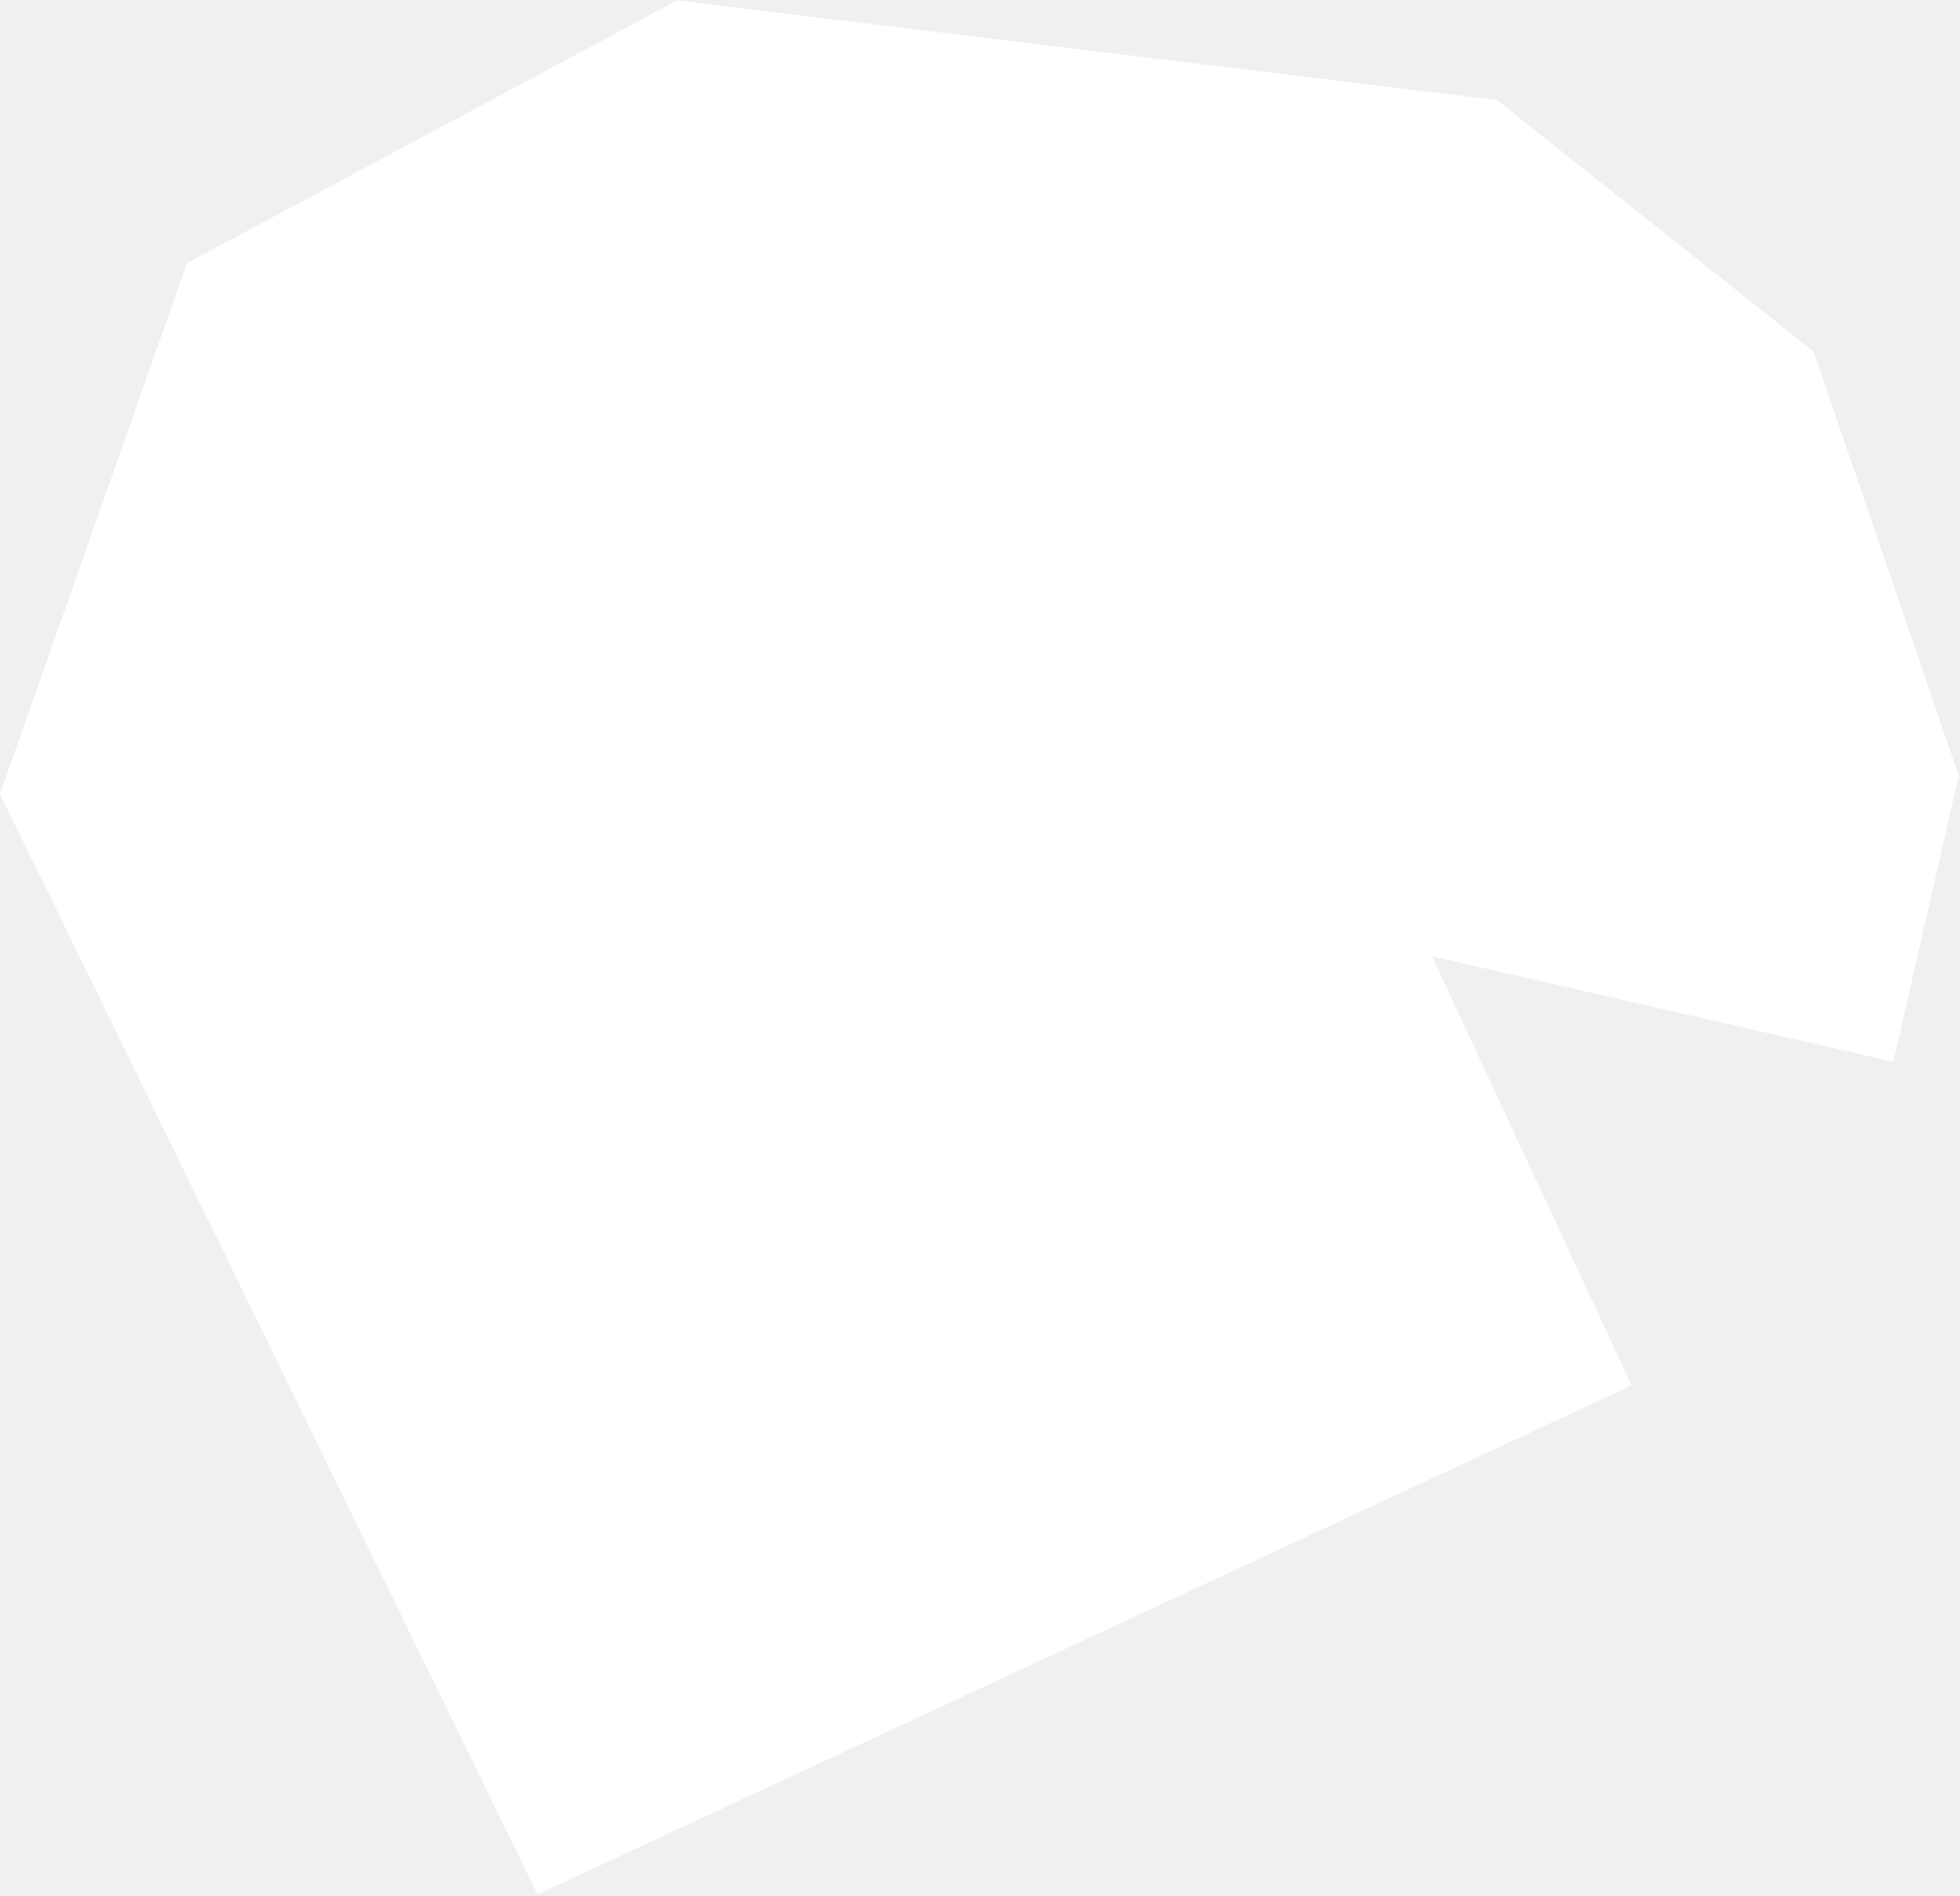
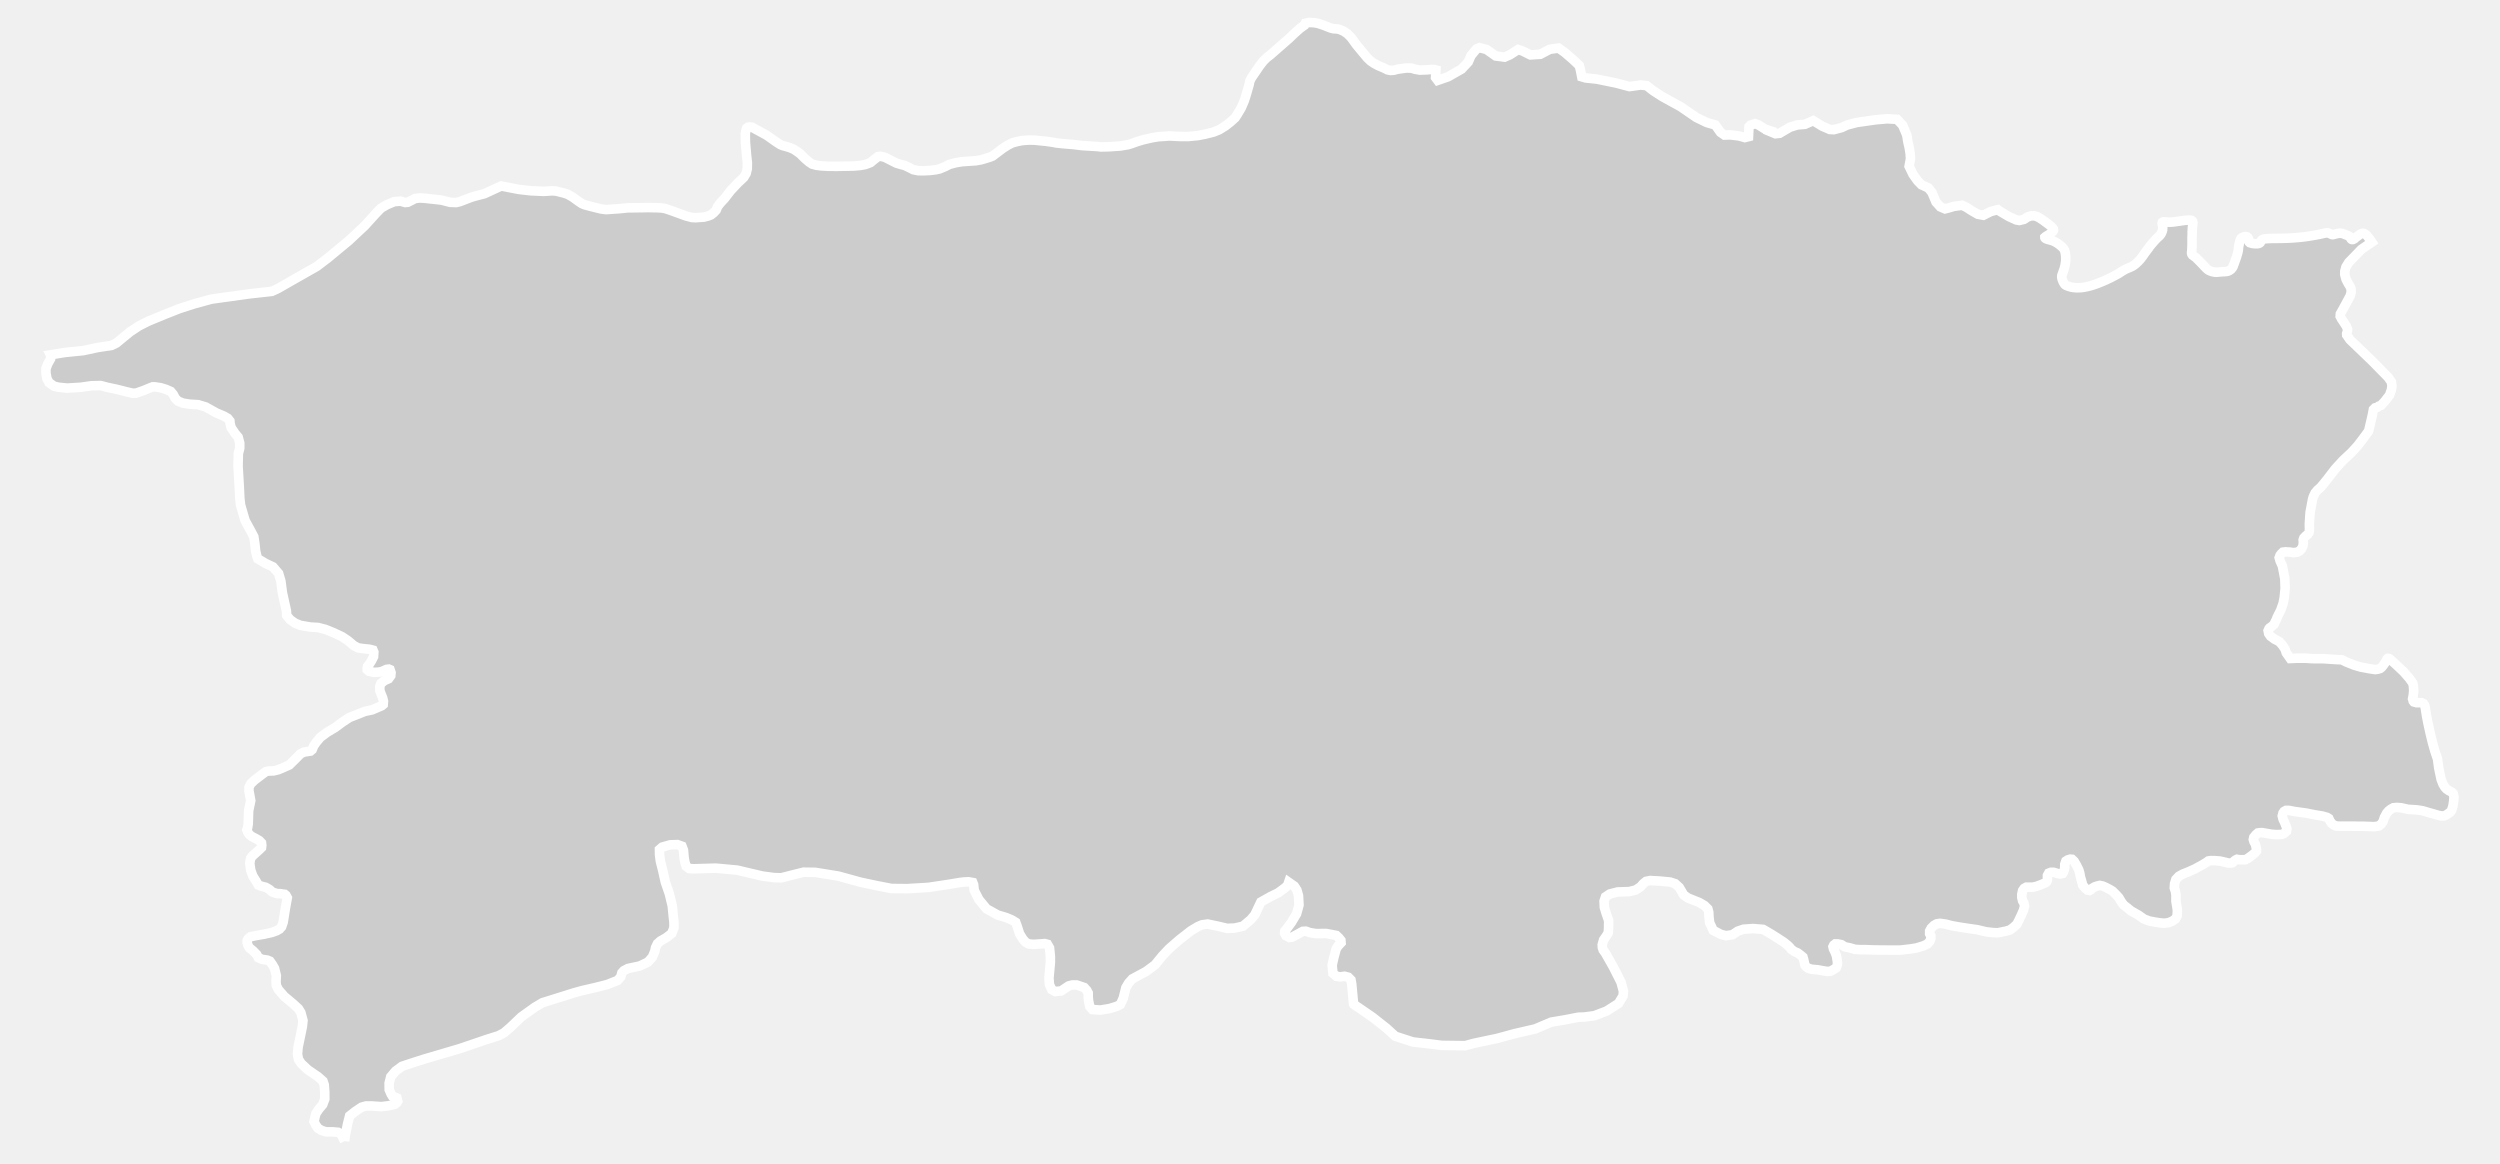
- <svg xmlns="http://www.w3.org/2000/svg" version="1.1" x="0px" y="0px" width="2.215px" height="2.143px" viewBox="0 0 2.215 2.143" style="enable-background:new 0 0 2.215 2.143;" xml:space="preserve">
+ <svg xmlns="http://www.w3.org/2000/svg" version="1.1" id="Layer_1" x="0px" y="0px" width="301.073px" height="140.14px" viewBox="-118.764 -55.245 301.073 140.14" style="enable-background:new -118.764 -55.245 301.073 140.14;" xml:space="preserve">
  <g id="Layer_27">
-     <g id="Layer_32">
-       <path id="Thatta" style="fill:#CCCCCC;stroke:#FFFFFF;stroke-width:1.07;" d="    M1.619,1.081L1.619,1.081l0.04-0.175L1.595,0.719L1.478,0.626L0.869,0.552L0.647,0.671L0.579,0.864l0.279,0.571L1.619,1.081" />
-     </g>
+     <path id="Chakwal" style="fill:#CCCCCC;stroke:#FFFFFF;stroke-width:1.15;" d="M-77.264,82.189L-77.264,82.189l0.064-0.609   l0.287-1.439l0.255-1.002l0.661-0.52l0.783-0.527l0.524-0.146h0.715l1.129,0.078l0.875-0.102l0.751-0.178l0.26-0.199l0.095-0.174   l-0.095-0.383l-0.551-0.232l-0.141-0.227l-0.241-0.547l-0.009-0.783l0.196-0.773l0.574-0.676l0.784-0.582l1.525-0.502l1.235-0.393   l4.176-1.229l3.211-1.094l1.499-0.473l0.647-0.348l0.783-0.678l1.289-1.23l1.631-1.166l0.92-0.547l0.875-0.271l2.938-0.922   l0.957-0.264l1.617-0.373l1.403-0.355l1.262-0.5l0.374-0.43l0.132-0.473l0.237-0.266l0.51-0.268l1.403-0.297l0.988-0.469   l0.542-0.609l0.287-0.697l0.086-0.434l0.237-0.486l0.374-0.328l0.678-0.383l0.67-0.52l0.264-0.688l-0.005-0.67l-0.1-0.896   l-0.101-1.061l-0.355-1.473l-0.483-1.389l-0.292-1.326l-0.305-1.215l-0.101-0.785l-0.004-0.6l0.337-0.291l0.952-0.273l0.875-0.027   l0.546,0.199l0.178,0.465l0.082,0.947l0.104,0.547l0.132,0.438l0.378,0.287l0.538,0.031l2.665-0.078l2.573,0.238l3.02,0.711   l1.403,0.189l0.884,0.027l1.53-0.391l1.157-0.287l1.421,0.02l2.747,0.445L-15.115,51l2.027,0.428l1.68,0.328l1.918,0.018   l2.564-0.154l2.532-0.383l1.189-0.201l0.515-0.062l0.583-0.027l0.492,0.09l0.104,0.256l0.073,0.691l0.556,1.094l0.929,1.125   l1.339,0.746l1.029,0.307L3.1,55.545l0.459,0.283l0.173,0.469l0.292,0.914l0.382,0.617l0.31,0.371l0.378,0.229l0.615,0.055   l0.957-0.062l0.377-0.033l0.333,0.088l0.255,0.441l0.101,1.01v0.748l-0.173,1.871l0.059,0.775l0.278,0.609l0.415,0.232l0.715-0.068   l0.92-0.609l0.442-0.113h0.506l0.92,0.312l0.305,0.342l0.168,0.318l0.005,0.492l0.036,0.43l0.141,0.691l0.323,0.373l0.961,0.064   l1.084-0.174l0.888-0.273l0.442-0.227l0.342-0.756l0.31-1.254l0.342-0.574l0.442-0.494l1.671-0.904l1.057-0.783l0.87-1.064   l0.82-0.875l1.266-1.102l1.371-1.066l0.848-0.51l0.492-0.209l0.679-0.092l1.267,0.264l1.065,0.256l0.925-0.037l0.993-0.227   l0.934-0.785l0.496-0.592l0.725-1.531l1.199-0.674l0.879-0.428l0.822-0.605l0.324-0.305L36.431,51l0.684,0.482l0.307,0.473   l0.189,0.662l0.061,1.137l-0.287,1.039l-0.615,1.035l-0.502,0.682l-0.309,0.385l-0.018,0.271l0.15,0.26l0.432,0.229l0.324-0.041   l0.668-0.359l0.611-0.338l0.377-0.02l0.488,0.174l0.725,0.113l1.234-0.008l1.215,0.229l0.307,0.285l0.246,0.307l0.021,0.291   l-0.377,0.4l-0.215,0.355l-0.291,1.094l-0.188,0.855l0.092,0.975l0.428,0.365l0.473,0.062l0.502-0.072l0.447,0.119l0.326,0.332   l0.084,0.479l0.227,2.414l0.02,0.037l2.23,1.529l1.703,1.34l1.066,0.975l2.123,0.691l1.803,0.201l1.654,0.209l2.842,0.037   l1.039-0.283l2.814-0.592l2.068-0.564l2.523-0.584l1.912-0.811l1.781-0.301l1.48-0.291l0.729-0.027l1.203-0.154l1.461-0.557   l1.457-0.924l0.543-0.902l0.051-0.551l-0.293-1.094l-0.92-1.822l-0.961-1.693l-0.268-0.373l-0.098-0.291l-0.021-0.33l0.168-0.592   l0.334-0.482l0.23-0.383l0.033-0.5l0.014-0.965l-0.293-0.84l-0.227-0.756l-0.033-0.746l0.17-0.512l0.523-0.35l0.939-0.242   l1.393-0.045l0.783-0.191l0.588-0.393l0.332-0.381l0.332-0.266l0.482-0.1l1.148,0.061l1.266,0.121l0.611,0.201l0.492,0.451   l0.533,0.906l0.514,0.363l1.367,0.547l0.609,0.355l0.416,0.41l0.109,0.418l0.021,0.502l0.086,0.756l0.434,0.912l0.916,0.482   l0.605,0.154l0.787-0.109l0.652-0.436l0.678-0.229l1.145-0.082l1.225,0.1l0.967,0.564l0.682,0.428l0.807,0.529l0.441,0.346   l0.256,0.246l0.072,0.074l0.164,0.209l0.346,0.254l0.424,0.184l0.348,0.26l0.289,0.244l0.074,0.252l0.086,0.373l0.072,0.342   l0.146,0.182l0.256,0.191l0.4,0.123l0.775,0.068l0.51,0.096l0.588,0.1l0.404-0.027l0.4-0.219l0.291-0.186l0.146-0.369v-0.346   l-0.119-0.748l-0.182-0.465l-0.182-0.373l-0.051-0.246l0.092-0.191l0.188-0.146h0.287l0.455,0.092l0.404,0.256l0.584,0.119   l0.66,0.189l0.629,0.037h0.691l0.951,0.037l1.672,0.014l1.463,0.004l1.311-0.15l0.684-0.113l0.82-0.252l0.5-0.236l0.293-0.346   l0.1-0.277v-0.342l-0.145-0.252l0.004-0.332l0.188-0.346l0.332-0.332l0.328-0.184l0.4-0.066l0.682,0.096l0.73,0.191l1.074,0.189   l0.916,0.137l1.084,0.156l1.064,0.254l0.85,0.096l0.564,0.02l0.951-0.193l0.506-0.145l0.387-0.281l0.455-0.416l0.219-0.436   l0.297-0.621l0.281-0.646l0.115-0.465l-0.074-0.391l-0.154-0.242l-0.096-0.4l-0.004-0.379l0.1-0.465l0.182-0.264l0.26-0.146h0.338   h0.414l0.488-0.104l0.564-0.215l0.5-0.209l0.156-0.127l0.082-0.191l0.004-0.291v-0.266l0.154-0.287l0.27-0.104h0.326l0.488,0.154   l0.314,0.045l0.283-0.062l0.096-0.156l0.1-0.285l0.055-0.26V48.85l0.137-0.393l0.232-0.148l0.297-0.088l0.209,0.018l0.264,0.252   l0.26,0.438l0.291,0.582l0.113,0.373l0.102,0.547l0.141,0.465l0.109,0.441l0.27,0.342l0.322,0.27l0.246,0.045l0.119-0.064   l0.205-0.199l0.291-0.174l0.295-0.1l0.311-0.074l0.359,0.074l0.355,0.154l0.473,0.246l0.361,0.219l0.465,0.465l0.291,0.324   l0.287,0.486l0.291,0.393l0.42,0.326l0.482,0.393l0.861,0.486l0.697,0.488l0.658,0.242l0.717,0.131l0.623,0.096l0.475,0.029   l0.477-0.064l0.42-0.174l0.393-0.26l0.209-0.373l0.037-0.684l-0.1-0.656l-0.074-0.418v-0.365l0.004-0.391l-0.059-0.42l-0.141-0.441   l0.031-0.523l0.158-0.502l0.361-0.383l0.473-0.264l0.598-0.236l0.842-0.375l0.934-0.51l0.461-0.281l0.24-0.174l0.297-0.045   l0.51,0.008l0.592,0.047l0.488,0.109l0.537,0.131h0.27l0.209-0.039l0.205-0.201l0.16-0.123l0.182-0.088l0.318,0.051h0.393h0.285   l0.293-0.154l0.418-0.297l0.393-0.318l0.242-0.264l0.004-0.27l-0.123-0.541l-0.178-0.328l-0.078-0.266l0.055-0.258l0.246-0.307   l0.246-0.219l0.26-0.039h0.27l0.559,0.094l0.52,0.092l0.619,0.051l0.629-0.023l0.301-0.119l0.291-0.264l0.043-0.301l-0.102-0.332   l-0.176-0.441l-0.18-0.373l-0.096-0.393l0.082-0.342l0.133-0.199l0.232-0.129h0.359l0.719,0.137l1.34,0.182l1.043,0.209   l0.926,0.152l0.568,0.162l0.205,0.129l0.109,0.246l0.209,0.328l0.246,0.191l0.287,0.137l0.41,0.027h1.303l1.604,0.008l1.316,0.051   l0.541-0.086l0.297-0.238l0.209-0.291l0.16-0.492l0.277-0.523l0.242-0.277l0.264-0.201l0.309-0.172l0.416-0.037l0.541,0.045   l0.803,0.184l1.012,0.059l0.719,0.105l0.67,0.199l1.256,0.359l0.355,0.068h0.328l0.305-0.141l0.447-0.324l0.16-0.223l0.154-0.514   l0.09-0.594l0.033-0.477l-0.096-0.424l-0.174-0.168l-0.359-0.184l-0.287-0.201l-0.209-0.24l-0.205-0.352l-0.215-0.545l-0.291-1.377   l-0.141-1.07l-0.324-0.965l-0.291-1.029l-0.287-1.18l-0.287-1.32l-0.146-0.762l-0.15-0.965l-0.082-0.283l-0.123-0.182l-0.236-0.109   h-0.291h-0.311l-0.322-0.092l-0.086-0.109l-0.074-0.264l0.082-0.42l0.055-0.564l-0.041-0.629l-0.096-0.326l-0.383-0.529   l-0.688-0.791l-0.77-0.73l-0.619-0.564l-0.291-0.268l-0.133-0.051h-0.104l-0.098,0.09l-0.104,0.221l-0.178,0.299l-0.174,0.238   l-0.178,0.219l-0.186,0.15l-0.277,0.086l-0.32,0.041l-0.643-0.096l-1.088-0.201l-0.775-0.227l-0.951-0.379l-0.547-0.27   l-0.592-0.027l-0.906-0.055l-0.68-0.049l-1.402-0.01l-0.846-0.055h-0.885l-0.91,0.037l-0.488-0.697l-0.141-0.441l-0.291-0.438   l-0.406-0.461l-0.561-0.287l-0.492-0.363l-0.223-0.324l-0.068-0.346l0.102-0.227l0.094-0.111l0.139-0.082l0.23-0.199l0.16-0.154   l0.096-0.229l0.141-0.264l0.129-0.338l0.428-0.859l0.291-0.82l0.133-0.688l0.109-1.137l-0.043-1.162l-0.289-1.51l-0.275-0.617   l-0.109-0.383l0.102-0.28l0.158-0.209l0.191-0.182l0.293-0.037l0.582,0.032l0.393,0.062l0.482-0.062l0.256-0.144l0.24-0.257   l0.164-0.339l0.047-0.364l-0.02-0.369l0.078-0.223l0.219-0.235l0.271-0.223l0.133-0.191l0.045-0.205l0.01-0.205l-0.014-0.626   l0.092-1.398l0.291-1.571l0.096-0.321l0.229-0.476l0.281-0.328l0.393-0.349l0.422-0.51l0.385-0.478l0.928-1.209l0.922-1.007   l1.055-0.99l0.729-0.802l0.602-0.783l0.711-0.97l0.102-0.419l0.34-1.459l0.137-0.718l0.209-0.207l0.26-0.063l0.191-0.142   l0.26-0.098l0.42-0.442l0.605-0.784l0.229-0.644l0.059-0.463l-0.064-0.48l-0.4-0.567l-1.85-1.89l-2.732-2.626l-0.4-0.569   l-0.01-0.157l0.096-0.323l0.014-0.232l-0.154-0.36l-0.287-0.446l-0.277-0.413l-0.17-0.326l0.023-0.298l0.123-0.214l0.26-0.467   l0.793-1.46l0.121-0.421l-0.002-0.366l-0.08-0.281l-0.268-0.444l-0.264-0.508l-0.15-0.561l0.004-0.401l0.137-0.517l0.342-0.556   l0.633-0.649l0.879-0.913l1.266-0.868l-0.141-0.209l-0.154-0.206l-0.15-0.191l-0.127-0.164l-0.133-0.13l-0.127-0.093l-0.096-0.057   l-0.105-0.022l-0.096,0.004l-0.1,0.023l-0.078,0.043l-0.1,0.05l-0.072,0.057l-0.082,0.057l-0.086,0.055l-0.064,0.057l-0.086,0.055   l-0.064,0.053l-0.061,0.045l-0.066,0.043l-0.061,0.041l-0.041,0.037l-0.018,0.034l-0.041,0.023l-0.033,0.022l-0.031,0.019   l-0.031,0.016l-0.023,0.009l-0.023,0.009l-0.027,0.004h-0.031h-0.031l-0.027-0.004l-0.027-0.009l-0.023-0.016l-0.021-0.018   l-0.018-0.019l-0.016-0.027l-0.021-0.027l-0.023-0.034l-0.014-0.032l-0.023-0.034l-0.027-0.037l0.006-0.032l-0.033-0.037   l-0.041-0.034l-0.068-0.032l-0.045-0.039l-0.062-0.032l-0.074-0.027l-0.068-0.027l-0.068-0.03l-0.072-0.023l-0.059-0.027   l-0.064-0.03l-0.078-0.027l-0.059-0.027l-0.068-0.022l-0.072-0.021l-0.068-0.014l-0.055-0.014l-0.082-0.004l-0.07-0.005   l-0.086,0.005l-0.076,0.004l-0.068,0.009l-0.092,0.014l-0.059,0.02l-0.072,0.014l-0.074,0.019l-0.055,0.014l-0.064,0.014   l-0.055,0.018l-0.053,0.014l-0.041,0.011l-0.051,0.009l-0.033,0.009h-0.035l-0.037-0.005l-0.037-0.004l-0.025-0.009l-0.037-0.016   l-0.027-0.014l-0.027-0.019l-0.041-0.018l-0.041-0.019l-0.045-0.022l-0.045-0.021l-0.047-0.018l-0.051-0.018l-0.055-0.014   l-0.049-0.009l-0.047-0.011h-0.049h-0.061l-0.055,0.006l-0.066,0.009l-0.096,0.019l-0.074,0.014l-0.117,0.027l-0.139,0.034   l-0.176,0.037l-0.205,0.041l-0.25,0.048l-0.26,0.048l-0.293,0.05l-0.287,0.046l-0.301,0.048l-0.295,0.041l-0.318,0.039   l-0.314,0.032l-0.332,0.027l-0.334,0.03l-0.318,0.019l-0.342,0.018l-0.328,0.014l-0.346,0.009l-0.318,0.004l-0.314,0.005   l-0.311,0.004h-0.291l-0.287,0.007l-0.256,0.009l-0.227,0.018l-0.178,0.018l-0.143,0.027l-0.094,0.039l-0.096,0.042l-0.055,0.043   l-0.041,0.05l-0.031,0.045l-0.016,0.048l-0.021,0.041l-0.027,0.043l-0.023,0.037l-0.018,0.032l-0.037,0.034l-0.037,0.027   l-0.045,0.023l-0.051,0.02l-0.045,0.014l-0.049,0.014l-0.051,0.005l-0.064,0.004h-0.055h-0.051h-0.072h-0.055l-0.055-0.004   l-0.072-0.005l-0.055-0.004l-0.059-0.009l-0.059-0.009l-0.064-0.009L152.4-25.95l-0.045-0.014l-0.064-0.014l-0.035-0.014   l-0.047-0.014l-0.014-0.019l-0.031-0.021l-0.027-0.018l-0.033-0.023l-0.018-0.022l-0.014-0.027l-0.008-0.039l-0.006-0.032   l-0.004-0.039v-0.036v-0.032v-0.043v-0.032l-0.004-0.039l-0.01-0.036l-0.01-0.037l-0.023-0.039l-0.018-0.032l-0.018-0.031   l-0.027-0.03l-0.031-0.032l-0.033-0.022l-0.027-0.023l-0.031-0.009l-0.031-0.016l-0.037-0.009l-0.045-0.009l-0.037-0.004h-0.037   h-0.035l-0.043,0.009l-0.049,0.009l-0.045,0.016l-0.047,0.019l-0.031,0.013l-0.045,0.019l-0.033,0.014l-0.035,0.018l-0.031,0.018   l-0.033,0.021l-0.027,0.022l-0.027,0.018l-0.027,0.027l-0.018,0.034l-0.018,0.032l-0.023,0.037l-0.027,0.043l-0.02,0.045   l-0.012,0.057l-0.016,0.055l-0.018,0.057l-0.018,0.066l-0.02,0.063l-0.012,0.066l-0.016,0.066l-0.012,0.063l-0.01,0.062   l-0.01,0.066l-0.023,0.064l-0.012,0.066l-0.01,0.07l-0.01,0.064l-0.004,0.065l-0.004,0.066l-0.01,0.071l-0.004,0.073l-0.01,0.08   l-0.014,0.088l-0.023,0.094l-0.023,0.107l-0.031,0.111l-0.041,0.128l-0.037,0.13l-0.035,0.134l-0.055,0.141l-0.041,0.134   l-0.055,0.13l-0.037,0.127l-0.045,0.116l-0.037,0.107l-0.035,0.098l-0.041,0.098l-0.037,0.089l-0.018,0.08l-0.041,0.068   l-0.033,0.066l-0.031,0.057l-0.045,0.055l-0.037,0.048l-0.041,0.041l-0.027,0.039l-0.037,0.032l-0.049,0.032l-0.047,0.034   l-0.039,0.023l-0.043,0.027l-0.039,0.025l-0.047,0.022l-0.055,0.019l-0.045,0.019l-0.051,0.014l-0.062,0.013l-0.064,0.009   l-0.055,0.004l-0.059,0.005l-0.068,0.007l-0.064,0.004l-0.064,0.004h-0.086l-0.064,0.004l-0.09,0.005l-0.064,0.009l-0.068,0.005   l-0.086,0.009h-0.051l-0.064,0.005l-0.09,0.009l-0.055,0.01l-0.064,0.004h-0.082h-0.059h-0.064l-0.082-0.004l-0.068-0.01   l-0.066-0.014l-0.074-0.014l-0.078-0.018l-0.096-0.025l-0.082-0.027l-0.094-0.036l-0.096-0.043l-0.092-0.046l-0.088-0.057   l-0.072-0.06l-0.086-0.07l-0.078-0.075l-0.08-0.084l-0.078-0.088l-0.092-0.086l-0.082-0.096l-0.086-0.096l-0.102-0.1l-0.096-0.1   l-0.1-0.104l-0.096-0.098l-0.1-0.098l-0.102-0.098l-0.094-0.098l-0.082-0.083l-0.096-0.075l-0.088-0.066l-0.082-0.055l-0.062-0.052   l-0.051-0.048l-0.064-0.041l-0.027-0.036l-0.035-0.043l-0.02-0.041l-0.012-0.048l-0.01-0.05v-0.057v-0.059l0.01-0.071l0.008-0.075   l0.01-0.084l0.004-0.093l0.006-0.103l0.008-0.107v-0.116l0.004-0.137l0.006-0.139v-0.157v-0.168v-0.182v-0.196v-0.205l0.014-0.209   v-0.212v-0.214l0.014-0.201l0.01-0.196l0.012-0.177l0.02-0.157l0.014-0.141l0.014-0.125l0.008-0.103l-0.018-0.089l-0.018-0.075   l-0.047-0.05l-0.066-0.048l-0.102-0.027l-0.096-0.014l-0.123-0.004l-0.141,0.004l-0.137,0.009l-0.154,0.014l-0.16,0.018   l-0.15,0.019l-0.146,0.021l-0.127,0.018l-0.137,0.023l-0.127,0.014l-0.113,0.014l-0.115,0.018l-0.094,0.016l-0.111,0.013   l-0.094,0.014l-0.102,0.01l-0.096,0.014l-0.1,0.004l-0.096,0.005l-0.1,0.005h-0.096l-0.111-0.005l-0.09-0.009l-0.1-0.01   l-0.096-0.009l-0.096-0.009l-0.082-0.005h-0.086l-0.061,0.009l-0.045,0.019l-0.047,0.034l-0.012,0.041l-0.016,0.05v0.057   l0.01,0.066l0.01,0.068l0.014,0.07l0.018,0.071l0.01,0.068l0.004,0.07l0.006,0.066v0.066l-0.006,0.068l-0.004,0.066v0.07   l-0.018,0.064l-0.016,0.071l-0.027,0.066l-0.027,0.07l-0.025,0.068l-0.033,0.066l-0.037,0.066l-0.031,0.059l-0.055,0.062   l-0.041,0.062l-0.049,0.059l-0.051,0.052l-0.072,0.055l-0.055,0.057l-0.064,0.059l-0.082,0.066l-0.059,0.071l-0.074,0.073   l-0.08,0.084l-0.078,0.089l-0.086,0.093l-0.084,0.098l-0.082,0.098l-0.094,0.106l-0.088,0.109l-0.096,0.111l-0.092,0.112   l-0.066,0.116l-0.088,0.116l-0.09,0.116l-0.088,0.119l-0.09,0.121l-0.082,0.111l-0.082,0.116l-0.082,0.112l-0.072,0.111   l-0.084,0.114l-0.082,0.107l-0.072,0.107l-0.09,0.103l-0.082,0.103l-0.098,0.098l-0.094,0.098l-0.102,0.098l-0.094,0.093   l-0.102,0.089l-0.096,0.084l-0.109,0.078l-0.109,0.075l-0.123,0.071l-0.123,0.062l-0.131,0.055l-0.129,0.057l-0.131,0.055   l-0.133,0.057l-0.127,0.057l-0.109,0.051l-0.113,0.066l-0.119,0.07l-0.113,0.073l-0.125,0.079l-0.135,0.089l-0.143,0.093   l-0.182,0.098l-0.191,0.107l-0.223,0.116l-0.242,0.127l-0.254,0.129l-0.283,0.13l-0.287,0.132l-0.291,0.125l-0.283,0.116   l-0.287,0.116l-0.291,0.103l-0.287,0.098l-0.287,0.084l-0.271,0.071l-0.275,0.061l-0.254,0.046l-0.246,0.032l-0.246,0.019   l-0.223,0.006h-0.209l-0.205-0.016l-0.184-0.023l-0.164-0.027l-0.148-0.037l-0.129-0.039l-0.119-0.032l-0.09-0.043l-0.096-0.036   l-0.082-0.037l-0.068-0.043l-0.061-0.046l-0.049-0.053l-0.037-0.054l-0.045-0.071l-0.045-0.075l-0.041-0.084l-0.037-0.084   l-0.041-0.087l-0.027-0.096l-0.037-0.086l-0.014-0.084l-0.014-0.084l-0.004-0.075l0.004-0.07l0.006-0.068l0.012-0.071l0.027-0.071   l0.025-0.073l0.029-0.08l0.037-0.093l0.027-0.098l0.041-0.107l0.047-0.114l0.035-0.121l0.033-0.125l0.035-0.132l0.037-0.134   l0.021-0.14l0.02-0.141l0.023-0.139l0.012-0.141l0.006-0.139l0.004-0.136l-0.004-0.13v-0.125l-0.014-0.121l-0.014-0.112   l-0.01-0.105l-0.023-0.098l-0.012-0.093l-0.023-0.086l-0.027-0.084l-0.027-0.08l-0.041-0.075l-0.041-0.075l-0.064-0.068   l-0.051-0.066l-0.062-0.066l-0.068-0.059l-0.072-0.062l-0.068-0.066l-0.078-0.06l-0.076-0.062l-0.092-0.066l-0.086-0.059   l-0.098-0.062l-0.094-0.054l-0.088-0.057l-0.09-0.046l-0.102-0.047l-0.096-0.041l-0.1-0.039l-0.096-0.031l-0.1-0.027l-0.096-0.03   l-0.102-0.027l-0.09-0.023l-0.078-0.022l-0.072-0.025l-0.064-0.023l-0.045-0.022l-0.047-0.023l-0.031-0.025l-0.031-0.023   l-0.014-0.023l-0.018-0.022l-0.01-0.025v-0.027l0.023-0.019l0.027-0.027l0.031-0.039l0.059-0.037l0.068-0.047l0.096-0.055   l0.102-0.061l0.109-0.071l0.117-0.078l0.113-0.084l0.096-0.089l0.102-0.093l0.072-0.098l0.027-0.098l-0.014-0.098l-0.064-0.107   l-0.105-0.112l-0.117-0.127l-0.164-0.134l-0.191-0.144l-0.223-0.164l-0.25-0.187l-0.283-0.196l-0.291-0.191l-0.305-0.155   l-0.338-0.089l-0.373,0.011l-0.406,0.135l-0.441,0.289l-0.547,0.13l-0.369-0.066l-0.865-0.391l-1.07-0.629l-0.287-0.214   l-0.869,0.228l-0.871,0.444l-0.664-0.121l-0.76-0.435l-0.602-0.391l-0.529-0.258l-1.002,0.132l-0.629,0.192l-0.438,0.111   l-0.555-0.239l-0.529-0.583l-0.486-1.157l-0.438-0.544l-0.816-0.373l-0.482-0.49l-0.545-0.765l-0.471-0.979l0.168-0.895   l-0.045-0.645l-0.096-0.633l-0.178-0.784l-0.131-0.804l-0.492-1.175l-0.674-0.717l-1.193-0.066l-1.391,0.121l-2.275,0.328   l-1.168,0.307l-0.654,0.307l-0.936,0.249l-0.486-0.025l-0.91-0.396l-1.084-0.665l-1.004,0.442l-0.924,0.075l-0.873,0.271   l-0.699,0.405l-0.549,0.326l-0.502,0.057l-0.697-0.29l0.041-0.075l-0.561-0.178l-0.855-0.53l-0.373-0.141l-0.557,0.177   l-0.188,0.196l-0.053,1.189l-0.441,0.112l-0.699-0.196L89.613-39l-0.701,0.019l-0.482-0.335l-0.621-0.877l-1.023-0.294l-1.262-0.61   l-1.891-1.298l-2.182-1.198l-1.133-0.729l-0.762-0.605l-0.729-0.08l-1.348,0.191l-1.623-0.428l-2.299-0.471l-1.35-0.142   l-0.482-0.139l-0.154-0.779l-0.137-0.574l-0.738-0.699l-1.023-0.881l-0.738-0.526l-1.062,0.148l-1.146,0.601l-1.184,0.075   l-0.949-0.471l-0.531-0.178l-1.008,0.645l-0.625,0.271l-1.064-0.141l-1.115-0.784l-0.84-0.214l-0.363,0.155l-0.66,0.797   l-0.328,0.761l-0.797,0.858L55.63-46l-1.252,0.435l-0.26-0.347l0.045-0.904l-0.242-0.061h-0.34l-0.475,0.041l-0.875,0.034   l-0.615-0.111l-0.369-0.123l-0.646-0.019l-0.586,0.08l-0.457,0.066l-0.492,0.125l-0.369,0.022l-0.371-0.075l-0.439-0.224   l-0.678-0.285l-0.506-0.275l-0.391-0.264l-0.402-0.378l-0.824-0.988l-0.514-0.622l-0.592-0.825l-0.484-0.489l-0.445-0.298   l-0.51-0.221l-0.297-0.055l-0.438-0.027l-0.373-0.1L40.646-52.2l-0.684-0.228l-0.482-0.084l-0.611-0.027l-0.428,0.098l-0.109,0.228   l-0.523,0.369l-0.68,0.61l-0.596,0.574l-1.84,1.61l-0.471,0.415l-0.445,0.342l-0.41,0.41l-0.441,0.569l-0.629,0.927l-0.342,0.503   l-0.196,0.378l-0.096,0.471l-0.382,1.314l-0.209,0.644l-0.36,0.832l-0.492,0.82l-0.241,0.364l-0.574,0.517l-0.574,0.449   l-0.761,0.476l-0.679,0.275l-0.983,0.25l-0.879,0.173l-1.129,0.111l-0.998,0.004l-1.38-0.066l-0.492,0.043l-0.756,0.045   l-0.792,0.127l-1.052,0.242l-0.729,0.218l-0.656,0.235l-0.483,0.148l-0.925,0.155l-1.343,0.089l-0.979,0.022l-0.419-0.05   l-0.925-0.057l-0.942-0.057l-0.993-0.125l-1.226-0.098L8.429-38.03L8.06-38.105l-0.843-0.121l-0.811-0.08l-0.555-0.06l-0.733-0.009   l-0.542,0.036l-0.382,0.046l-0.529,0.114L3.128-38.03l-0.524,0.267l-0.605,0.387l-0.729,0.551l-0.497,0.375l-0.351,0.141   l-0.501,0.152l-0.519,0.155l-0.646,0.116l-0.775,0.053l-0.92,0.063l-0.747,0.128l-0.761,0.205l-0.492,0.255l-0.661,0.275   l-0.469,0.107l-0.683,0.084l-0.824,0.039l-0.62-0.013l-0.583-0.119l-0.533-0.273l-0.5-0.239l-0.483-0.121l-0.52-0.159l-1.348-0.681   l-0.287-0.084l-0.292-0.054l-0.296,0.036l-0.191,0.15l-0.291,0.228l-0.406,0.334l-0.264,0.111l-0.423,0.146l-0.561,0.098   l-0.797,0.07l-2.045,0.036l-0.988-0.009l-0.83-0.045l-0.601-0.075l-0.519-0.141l-0.392-0.264l-0.497-0.426l-0.542-0.544   l-0.337-0.249l-0.446-0.298l-0.447-0.186l-0.383-0.126l-0.469-0.123l-0.292-0.116l-0.519-0.33l-1.18-0.832l-1.39-0.753   l-0.328-0.191l-0.292-0.039l-0.228,0.034l-0.155,0.13l-0.086,0.276l-0.068,0.373l0.014,1.039l0.137,1.592l0.096,0.842l-0.014,0.751   l-0.131,0.551l-0.287,0.485l-0.684,0.642l-0.893,0.948l-0.742,0.957l-0.474,0.508l-0.351,0.448l-0.182,0.438l-0.287,0.31   l-0.341,0.269l-0.355,0.141l-0.519,0.13l-0.497,0.032L-35-29.027l-0.455-0.027l-0.711-0.187l-1.704-0.622l-0.76-0.257l-0.479-0.082   l-0.688-0.03l-0.942-0.014l-1.143,0.018l-1.303,0.016l-1.071,0.107l-0.779,0.05l-0.729,0.053l-0.602-0.075l-1.339-0.331   l-0.678-0.186l-0.287-0.119l-0.419-0.278l-0.737-0.533l-0.583-0.326l-0.378-0.127l-0.587-0.152l-0.424-0.103l-0.474-0.034   l-0.414,0.03l-0.597,0.036l-1.567-0.07l-1.458-0.167l-2.1-0.408l-2.031,0.934l-1.048,0.271l-0.523,0.153l-1.367,0.524l-0.451,0.111   l-0.724-0.027l-1.065-0.271l-2.045-0.223l-0.583-0.03l-0.533,0.066l-0.387,0.205l-0.497,0.248l-0.296,0.027l-0.574-0.164   l-0.751,0.062l-0.884,0.369l-0.715,0.415l-0.602,0.62l-1.371,1.512l-1.917,1.791l-2.519,2.086l-1.339,1.016l-2.865,1.628   l-1.822,1.041l-0.711,0.326l-2.619,0.289l-3.216,0.444l-1.449,0.205l-2.013,0.549l-1.84,0.592l-1.74,0.688l-1.967,0.811   l-1.148,0.578l-1.075,0.708l-1.653,1.362l-0.606,0.289l-0.697,0.103l-0.961,0.146l-1.726,0.371l-2.191,0.221l-1.758,0.285   l0.055,0.111l-0.037,0.369l-0.341,0.605l-0.219,0.579v0.553l0.123,0.658l0.246,0.472l0.597,0.424l0.533,0.131l1.057,0.107   l1.648-0.103l1.271-0.182l1.125-0.023l0.779,0.21l1.102,0.232l1.262,0.319l0.683,0.157h0.41l0.373-0.13l0.597-0.209l0.624-0.262   l0.41-0.159h0.292l0.697,0.107l0.597,0.182l0.606,0.267l0.287,0.342l0.251,0.476l0.341,0.344l0.592,0.239l0.815,0.13l0.998,0.057   l0.924,0.278l1.28,0.715l0.884,0.369l0.496,0.287l0.251,0.319l0.032,0.339l0.127,0.476l0.465,0.686l0.373,0.449l0.187,0.708v0.631   l-0.164,0.628l-0.037,1.526l0.151,2.573l0.059,1.264l0.086,0.817l0.551,1.893l0.679,1.241l0.373,0.708l0.119,0.788l0.096,0.925   l0.155,0.658l0.105,0.287l0.456,0.262l0.473,0.285l0.902,0.424l0.679,0.791l0.273,0.922l0.182,1.395l0.483,2.186l0.032,0.547   l0.401,0.502l0.592,0.422l0.646,0.27l1.216,0.209l0.938,0.055l0.875,0.229l0.966,0.391l1.029,0.482l0.715,0.479l0.715,0.602   l0.515,0.27l0.551,0.082l0.833,0.086l0.405,0.105l0.101,0.236l-0.032,0.547l-0.251,0.502l-0.291,0.445l-0.187,0.236l-0.032,0.209   v0.184l0.214,0.191l0.597,0.127l0.597-0.027l0.405-0.1l0.492-0.229l0.292-0.037l0.146,0.064l0.123,0.365l-0.032,0.363l-0.269,0.373   l-0.483,0.211l-0.438,0.346l-0.132,0.383v0.479l0.155,0.418l0.182,0.451l0.105,0.418l-0.032,0.393l-0.187,0.154l-0.437,0.184   l-0.715,0.309l-0.875,0.182l-0.97,0.393l-0.879,0.338l-0.843,0.555l-0.883,0.656l-0.966,0.574l-0.815,0.609l-0.483,0.574   l-0.31,0.447l-0.191,0.455l-0.214,0.182l-0.533,0.078l-0.282,0.055l-0.401,0.209l-0.296,0.307l-0.469,0.473l-0.564,0.547   l-0.879,0.391l-0.469,0.191l-0.529,0.129l-0.679,0.027l-0.291,0.082l-0.347,0.254l-0.97,0.738l-0.474,0.447l-0.218,0.428v0.436   l0.091,0.484l0.124,0.701l-0.251,1.184l-0.05,1.586l-0.073,0.469l-0.095,0.264l0.132,0.32l0.182,0.264l0.269,0.209l0.552,0.291   l0.369,0.215l0.264,0.281l0.032,0.293l-0.032,0.264l-0.287,0.281l-0.437,0.393l-0.405,0.365l-0.187,0.273l-0.1,0.572l0.119,0.848   l0.246,0.684l0.374,0.605l0.292,0.488l0.187,0.086l0.255,0.072l0.214,0.059l0.218,0.051l0.187,0.1l0.31,0.191l0.287,0.27   l0.342,0.123l0.287,0.086h0.305l0.401,0.057l0.187,0.025l0.155,0.129l0.155,0.287l-0.232,1.279l-0.264,1.658l-0.187,0.551   l-0.255,0.287l-0.337,0.191l-0.565,0.209l-0.925,0.209l-1.066,0.184l-0.592,0.127l-0.182,0.131l-0.123,0.123l-0.105,0.215   l-0.005,0.236l0.11,0.348l0.177,0.305l0.41,0.318l0.464,0.473l0.183,0.365l0.469,0.209l0.62,0.088l0.31,0.131l0.3,0.42l0.259,0.451   l0.214,0.869l-0.036,0.707l0.036,0.477l0.246,0.496l0.715,0.826l1.066,0.889l0.633,0.586l0.296,0.475l0.255,0.947l-0.077,0.729   l-0.219,1.074l-0.292,1.395l-0.073,0.848l0.114,0.629l0.328,0.5l0.811,0.766l1.225,0.838l0.592,0.527l0.15,0.447l0.063,0.865   l0.005,0.844l-0.251,0.66l-0.455,0.537l-0.374,0.555l-0.136,0.584l-0.087,0.365l0.218,0.445l0.269,0.373l0.433,0.264l0.56,0.166   h0.811l0.619,0.055l0.219,0.131l0.187,0.158L-77.264,82.189" />
  </g>
-   <g id="Layer_1">
+   <g id="Layer_1_1_">
</g>
</svg>
